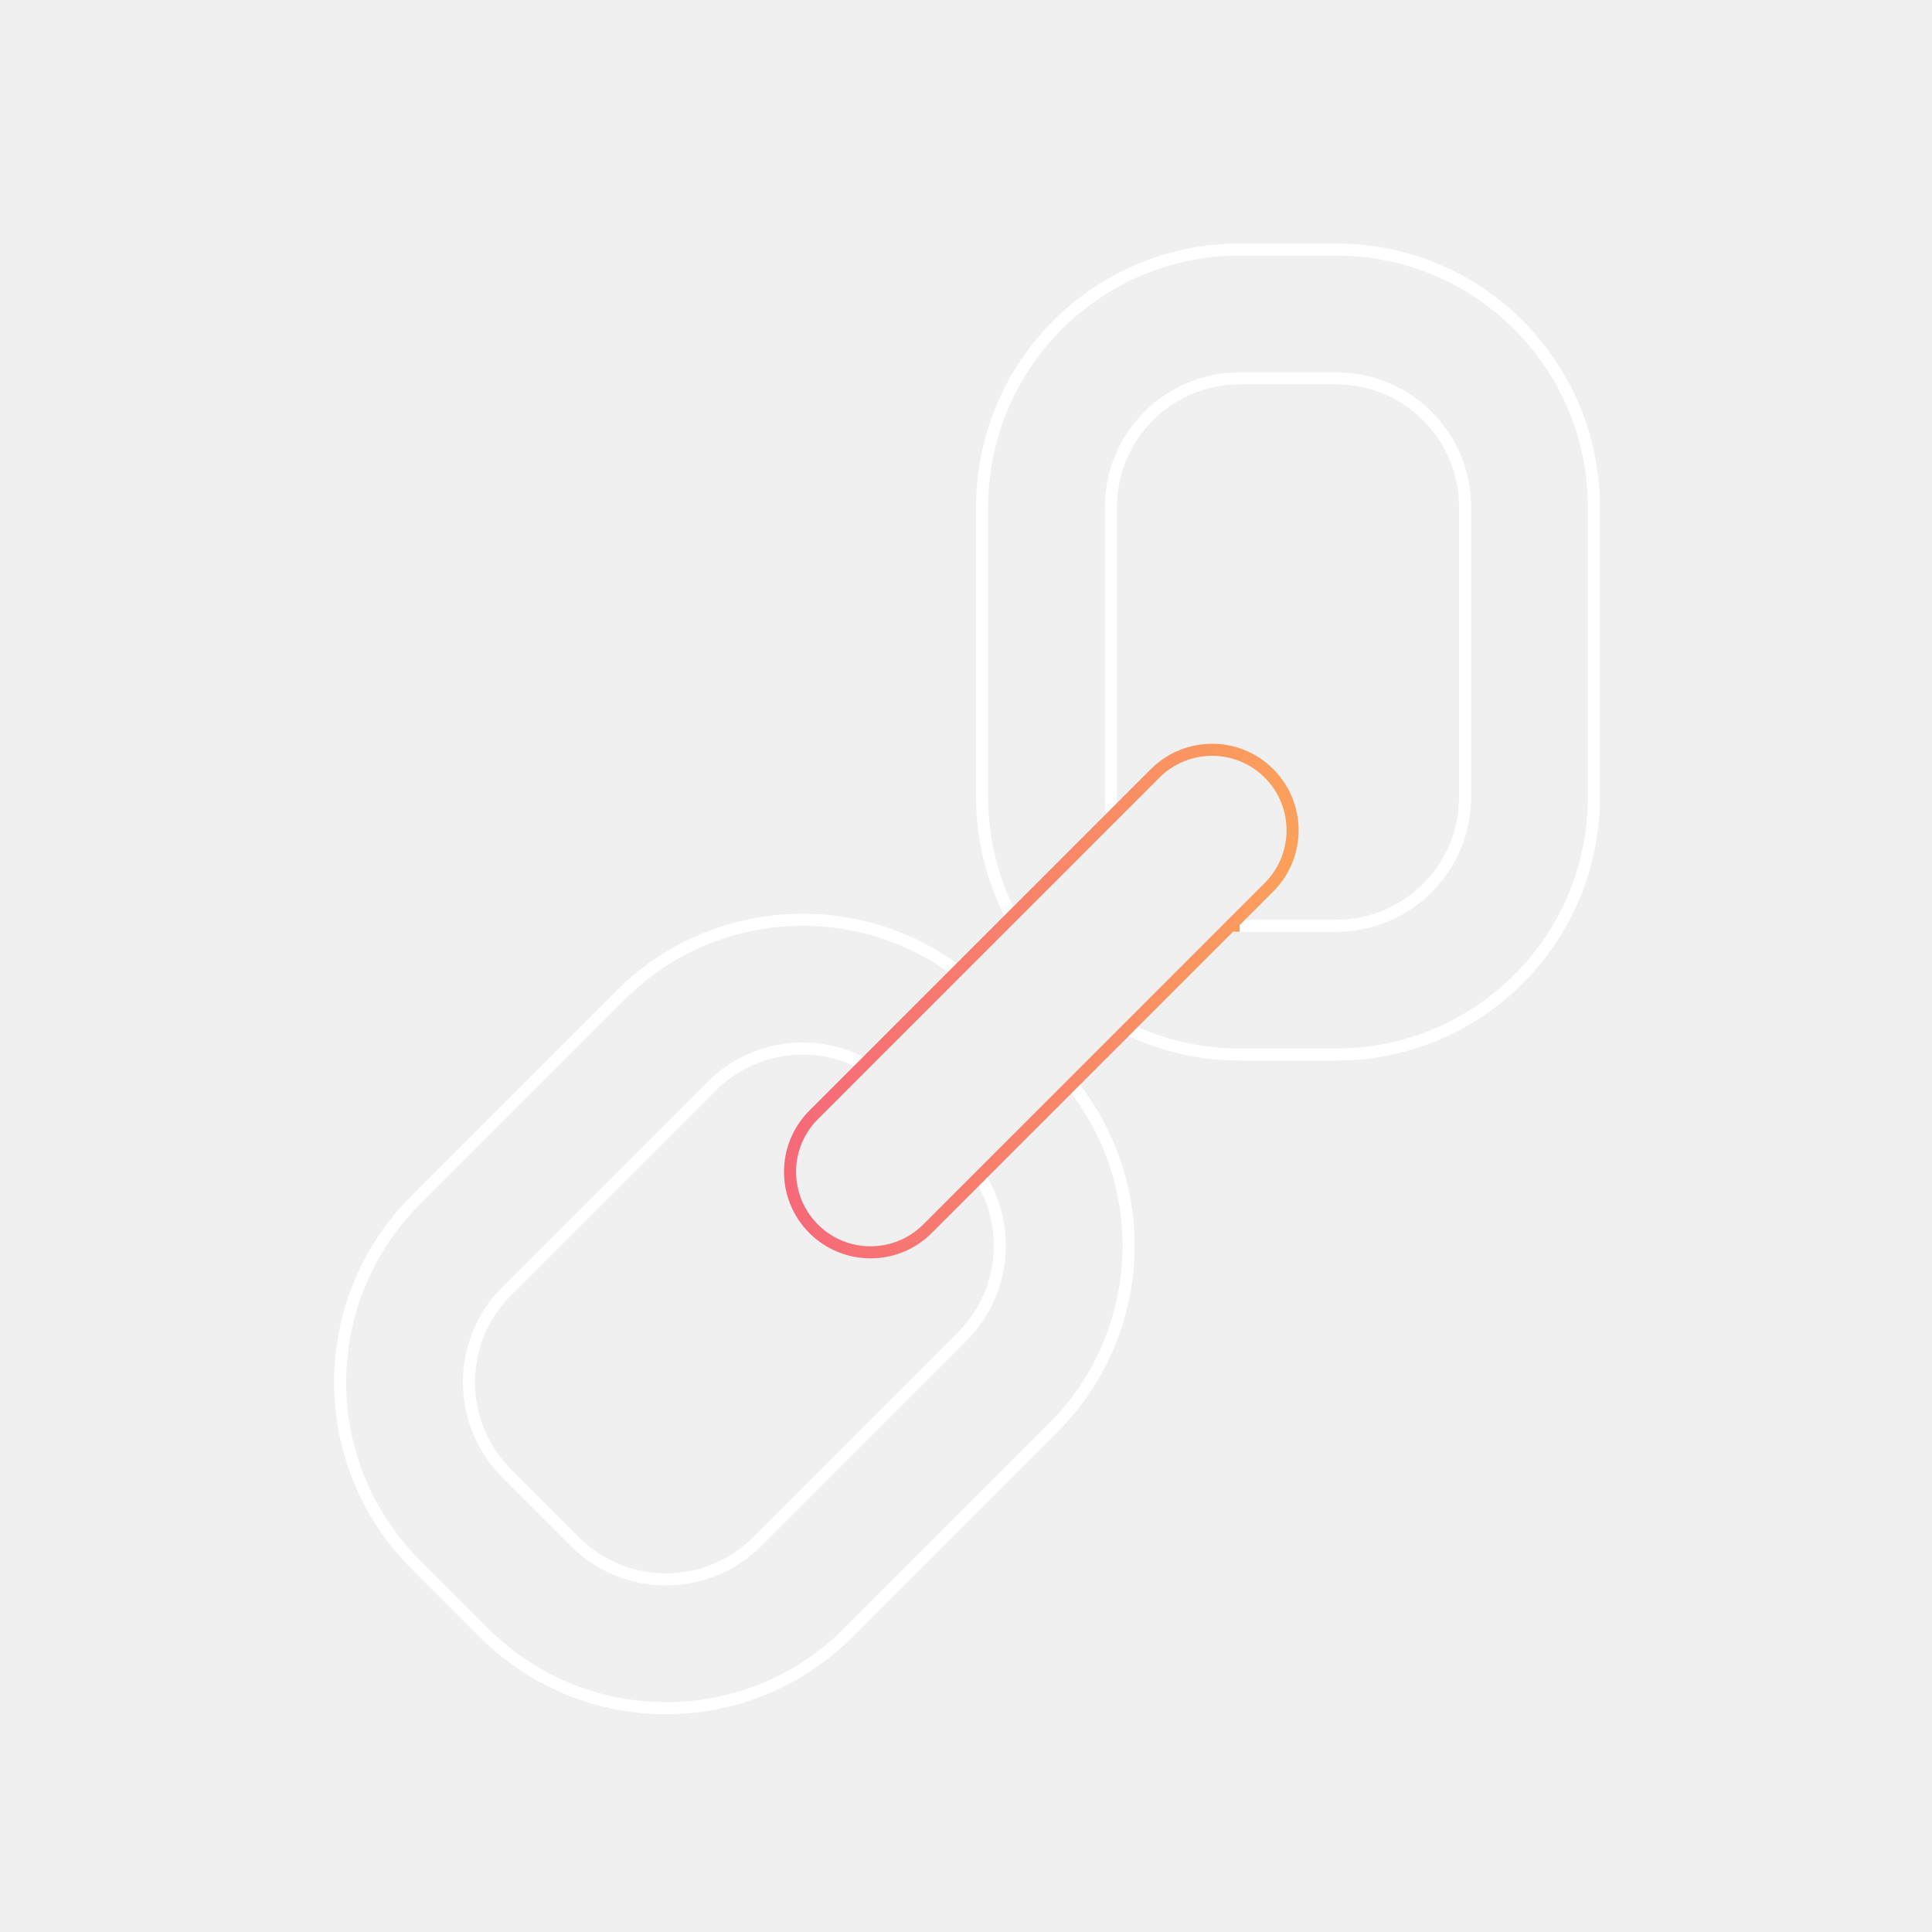
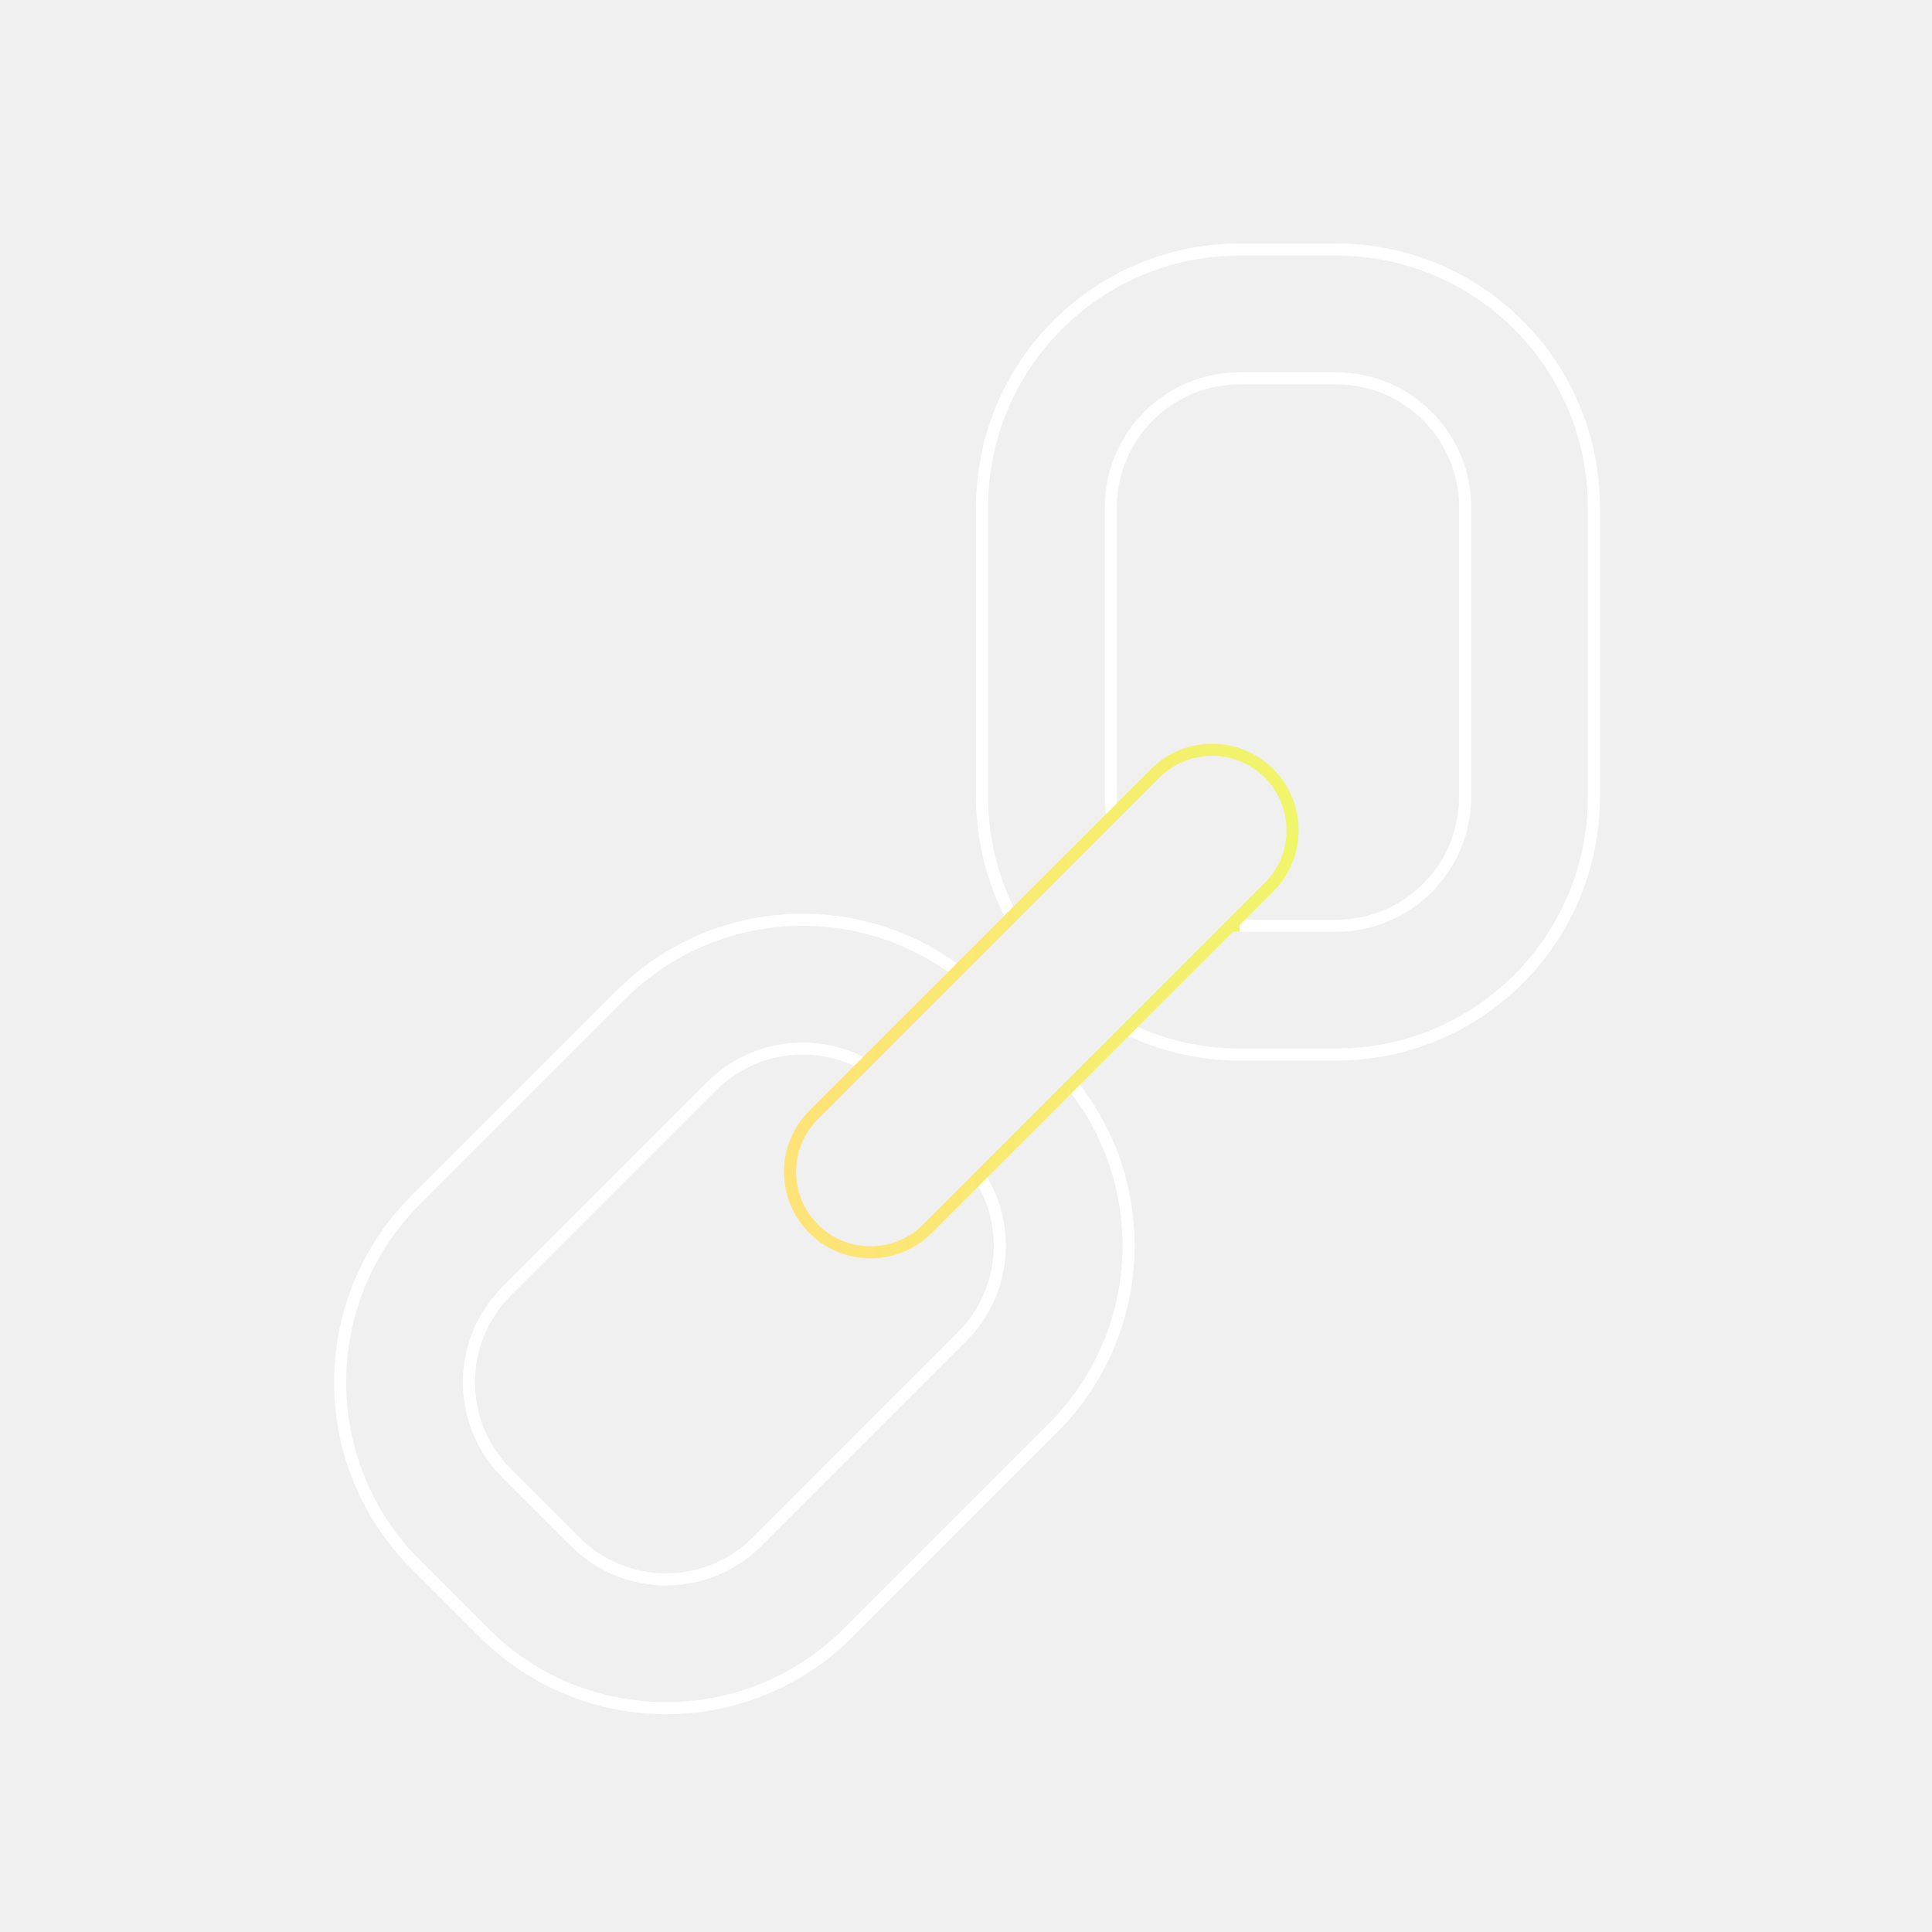
- <svg xmlns="http://www.w3.org/2000/svg" width="160" height="160" viewBox="0 0 160 160" fill="none">
-   <path d="M71.578 88.134C67.531 85.927 62.356 86.535 58.931 89.961L41.961 106.931C37.795 111.097 37.795 117.85 41.961 122.016L47.618 127.673C51.783 131.839 58.537 131.839 62.703 127.673L79.673 110.702C83.276 107.1 83.763 101.561 81.133 97.435M88.766 89.802C95.51 98.179 94.993 110.467 87.216 118.245L70.245 135.215C61.914 143.547 48.406 143.547 40.075 135.215L34.418 129.559C26.087 121.227 26.087 107.72 34.418 99.389L51.389 82.418C58.996 74.811 70.92 74.15 79.277 80.435M83.781 75.931C82.218 72.965 81.333 69.586 81.333 66V42C81.333 30.218 90.885 20.666 102.667 20.666H110.667C122.449 20.666 132 30.218 132 42V66C132 77.782 122.449 87.333 110.667 87.333H102.667C99.332 87.333 96.176 86.568 93.365 85.204M92.118 67.594C92.04 67.074 92 66.542 92 66V42C92 36.109 96.776 31.333 102.667 31.333H110.667C116.558 31.333 121.333 36.109 121.333 42V66C121.333 71.891 116.558 76.666 110.667 76.666H102.667C102.418 76.666 102.171 76.658 101.927 76.641" stroke="white" />
+ <svg xmlns="http://www.w3.org/2000/svg" width="160px" height="160px" viewBox="0 0 160 160" fill="none" transform="rotate(0) scale(1, 1)">
+   <path d="M71.578 88.134C67.531 85.927 62.356 86.535 58.931 89.961L41.961 106.931C37.795 111.097 37.795 117.85 41.961 122.016L47.618 127.673C51.783 131.839 58.537 131.839 62.703 127.673L79.673 110.702C83.276 107.1 83.763 101.561 81.133 97.435M88.766 89.802C95.51 98.179 94.993 110.467 87.216 118.245L70.245 135.215C61.914 143.547 48.406 143.547 40.075 135.215L34.418 129.559C26.087 121.227 26.087 107.72 34.418 99.389L51.389 82.418C58.996 74.811 70.92 74.15 79.277 80.435M83.781 75.931C82.218 72.965 81.333 69.586 81.333 66V42C81.333 30.218 90.885 20.666 102.667 20.666H110.667C122.449 20.666 132 30.218 132 42V66C132 77.782 122.449 87.333 110.667 87.333H102.667C99.332 87.333 96.176 86.568 93.365 85.204M92.118 67.594C92.04 67.074 92 66.542 92 66V42C92 36.109 96.776 31.333 102.667 31.333H110.667C116.558 31.333 121.333 36.109 121.333 42V66C121.333 71.891 116.558 76.666 110.667 76.666H102.667C102.418 76.666 102.171 76.658 101.927 76.641" stroke="#ffffff" />
  <path d="M102.667 76.667C102.418 76.667 102.171 76.658 101.927 76.641M101.927 76.641L105.093 73.475C107.697 70.872 107.697 66.651 105.093 64.047C102.49 61.444 98.269 61.444 95.665 64.047L92.118 67.594L83.781 75.931L79.277 80.436L71.578 88.134L67.381 92.332C64.777 94.935 64.777 99.156 67.381 101.76C69.984 104.363 74.205 104.363 76.809 101.76L81.133 97.435L88.766 89.802L93.365 85.204L101.927 76.641Z" stroke="url(#paint0_linear_172_1056)" />
  <defs>
    <linearGradient id="paint0_linear_172_1056" x1="107.046" y1="82.903" x2="65.428" y2="82.903" gradientUnits="userSpaceOnUse">
-       <stop stop-color="#FBA05A" />
-       <stop offset="1" stop-color="#F66979" />
+       <stop stop-color="#f0f569" data-originalstopcolor="#f0f569" />
+       <stop offset="1" stop-color="#ffe278" data-originalstopcolor="#ffe278" />
    </linearGradient>
  </defs>
</svg>
